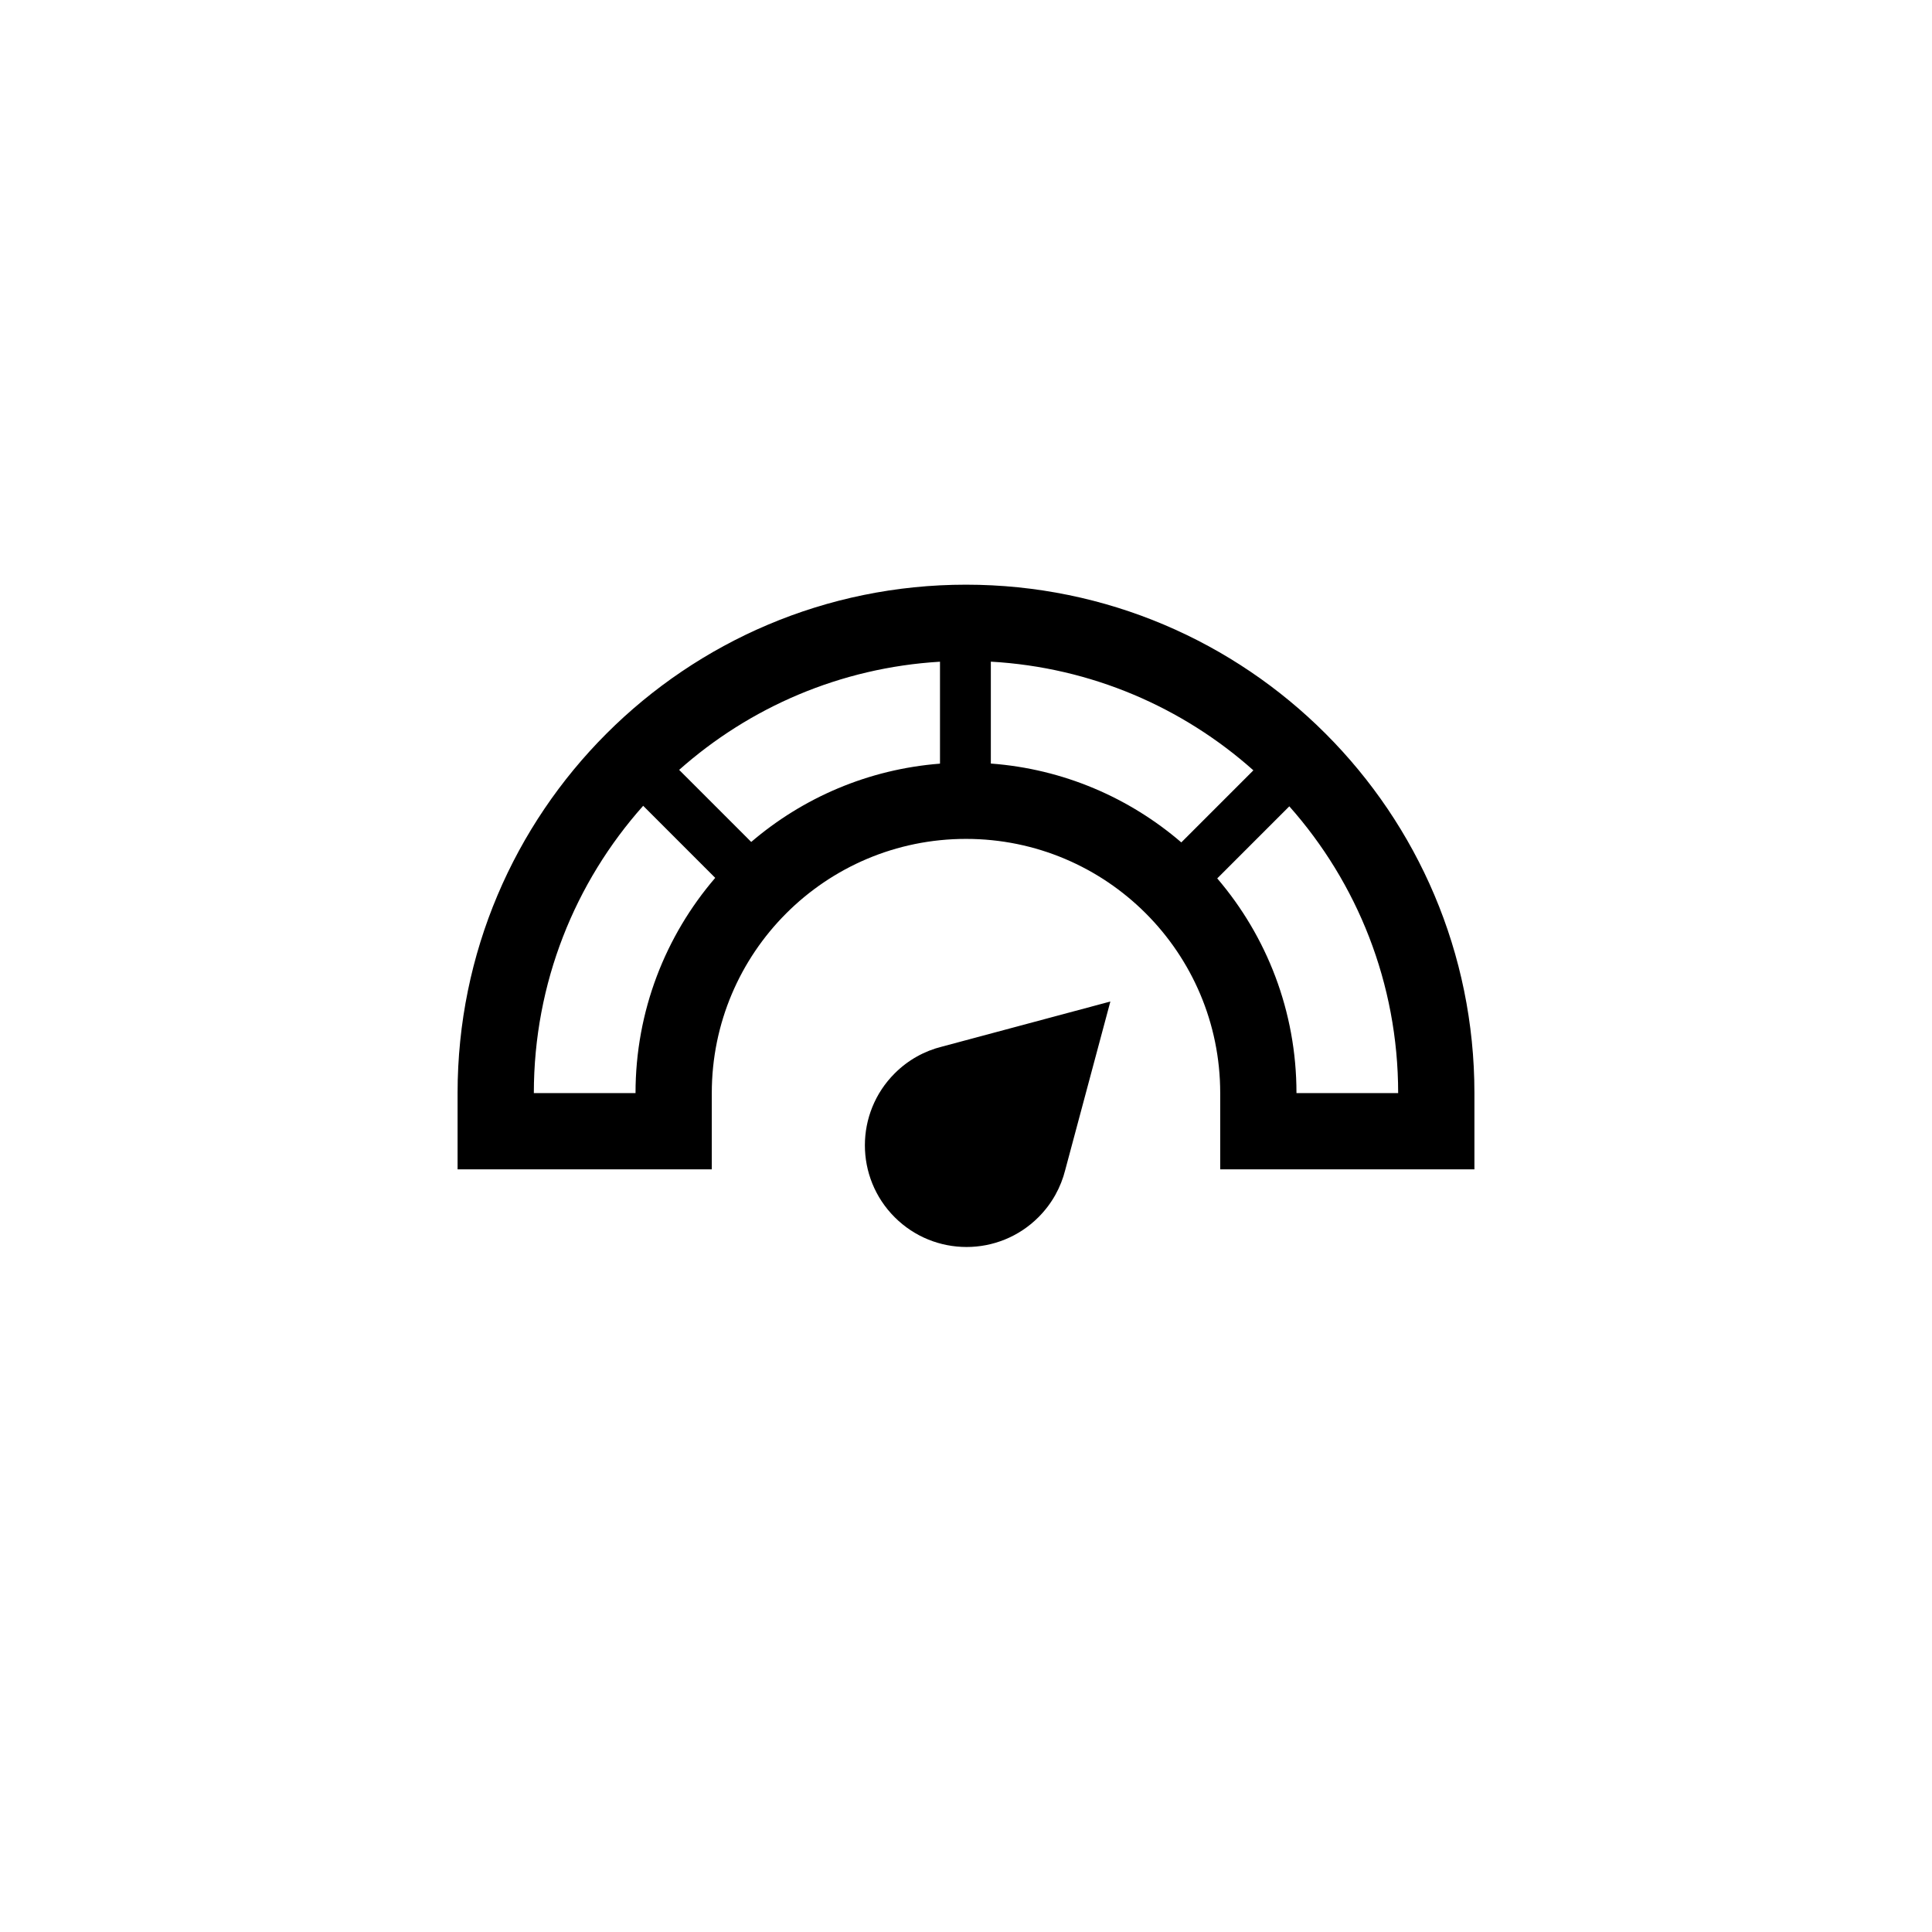
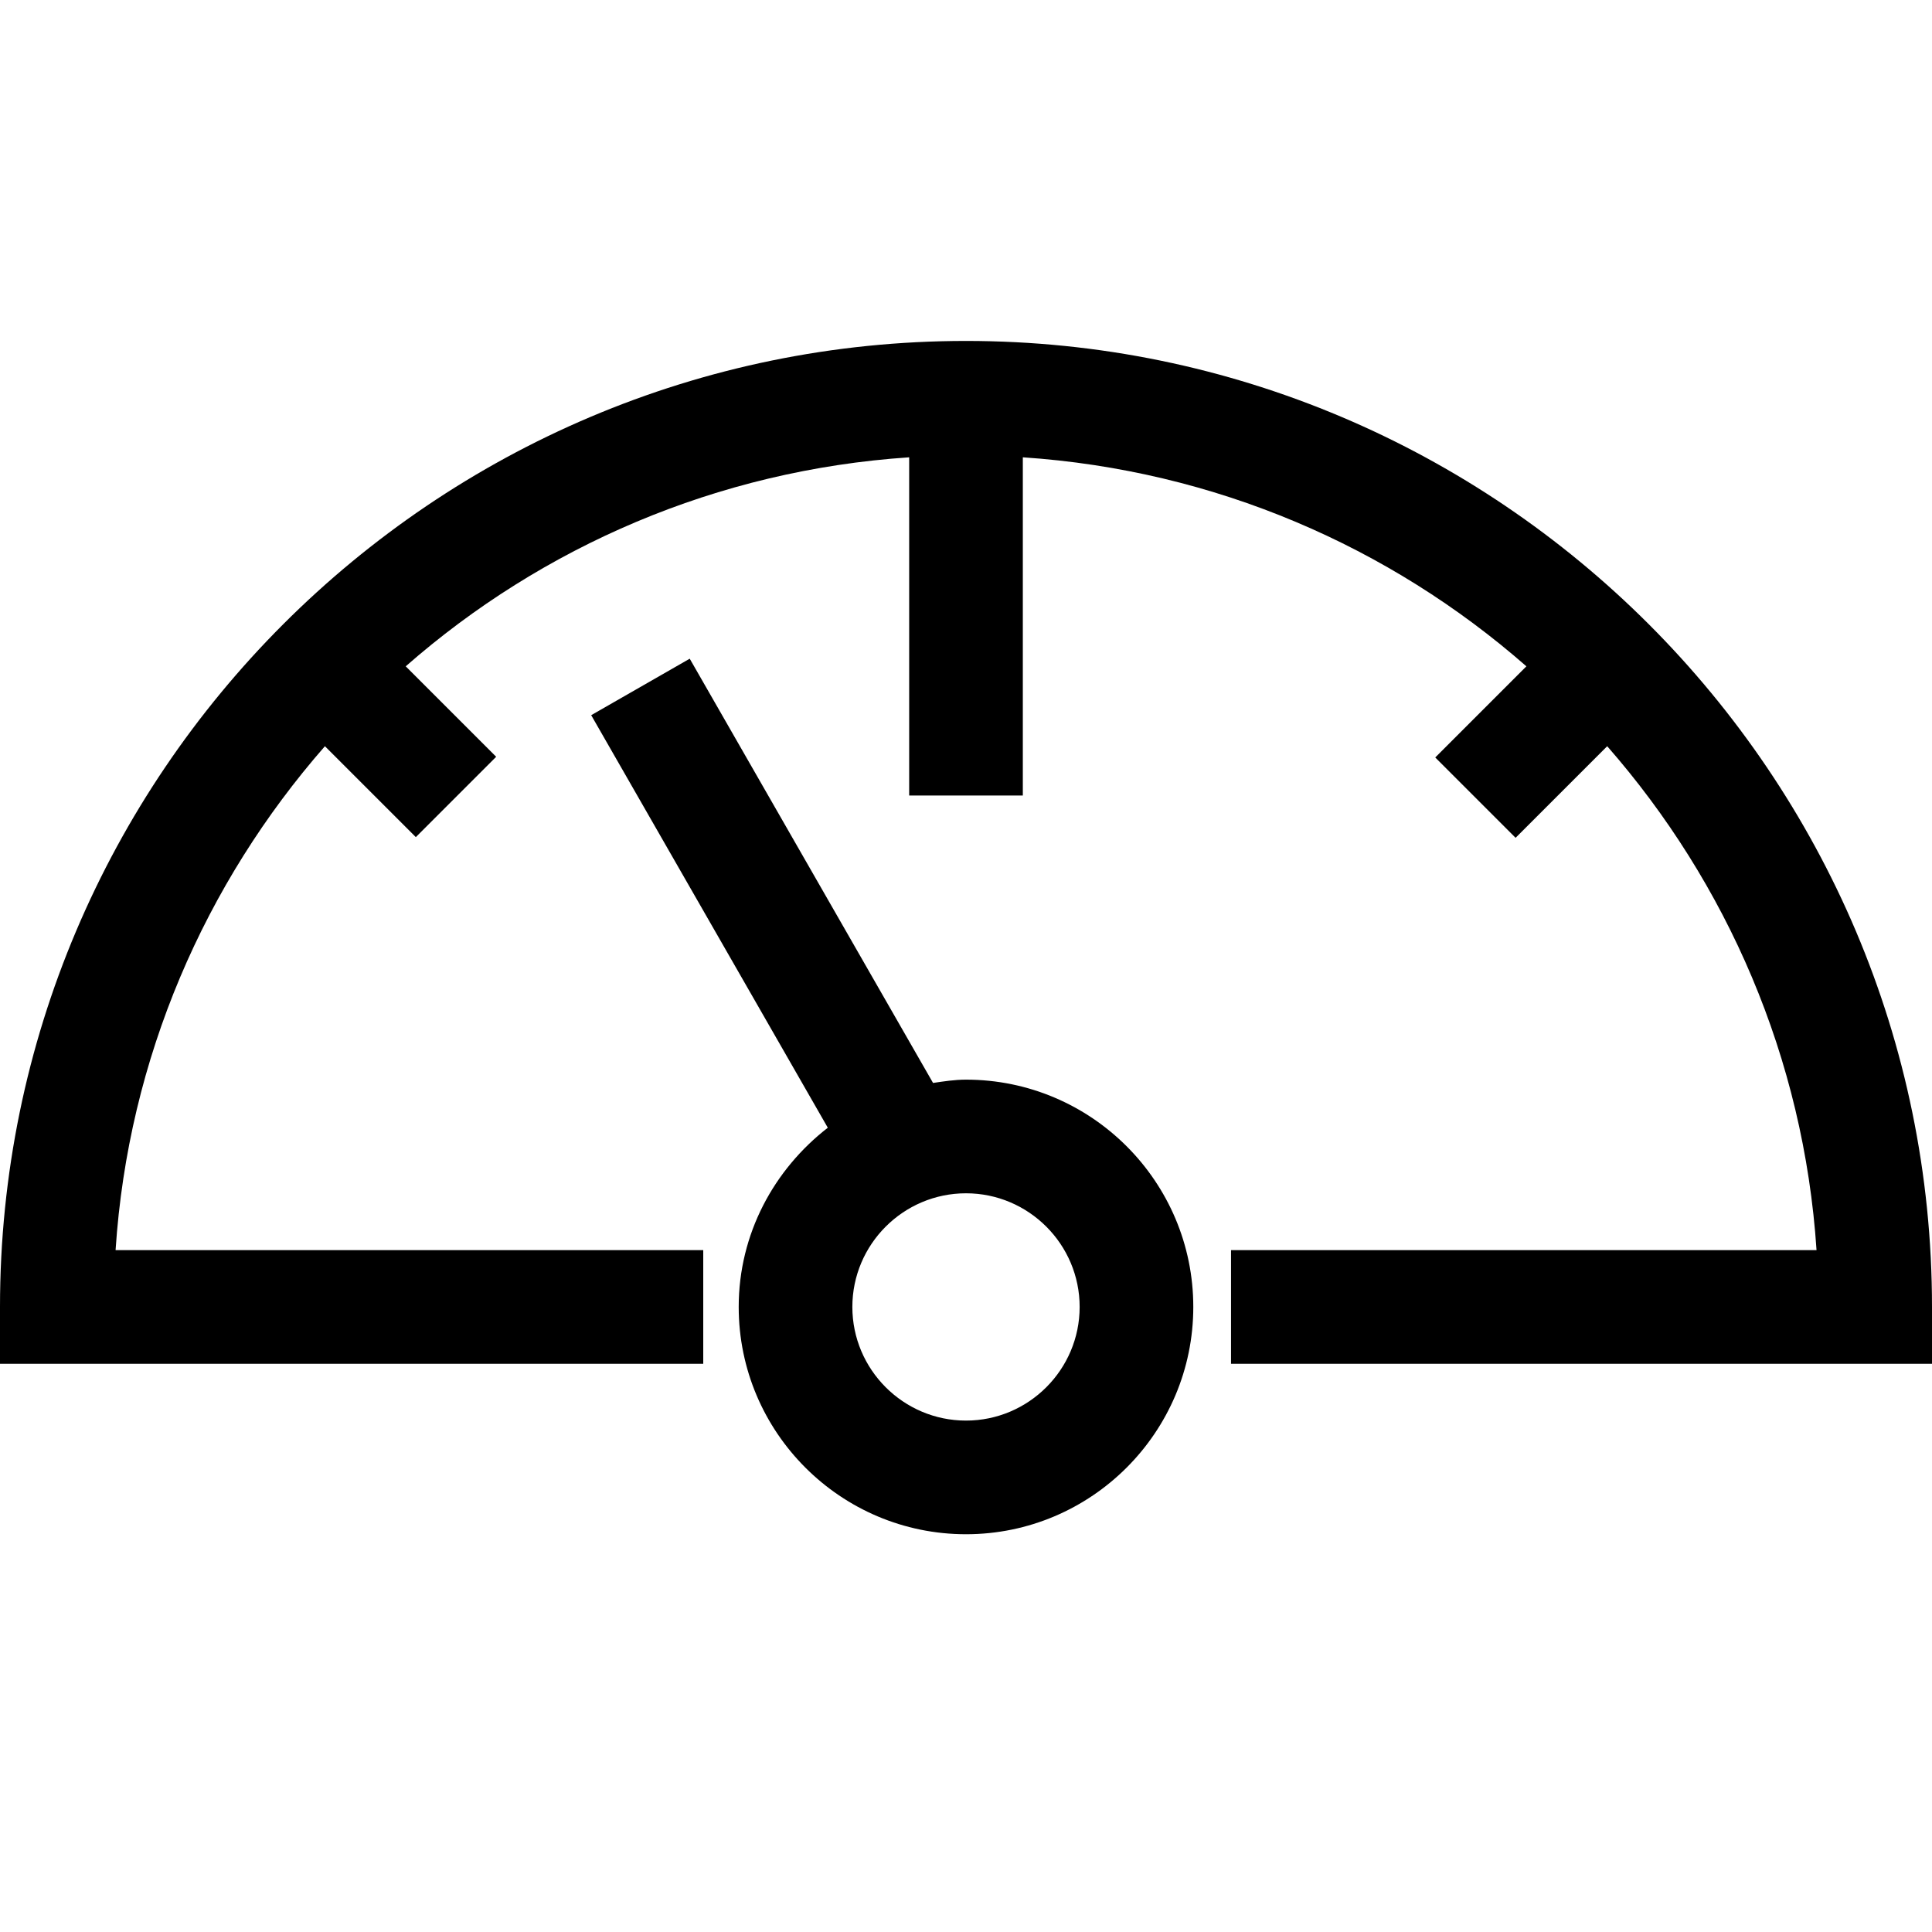
- <svg xmlns="http://www.w3.org/2000/svg" width="800px" height="800px" viewBox="0 0 76 76" version="1.1" baseProfile="full" enable-background="new 0 0 76.00 76.00" xml:space="preserve">
-   <path fill="#000000" fill-opacity="1" stroke-width="0.2" stroke-linejoin="round" d="M 40.85,47.882C 39.288,49.444 36.756,49.444 35.194,47.882C 33.632,46.32 33.632,43.787 35.194,42.225C 35.726,41.692 36.372,41.341 37.054,41.172L 43.679,39.397L 41.904,46.022C 41.734,46.703 41.383,47.349 40.85,47.882 Z M 38,23C 49.046,23 58,31.954 58,43L 58,46L 48,46L 48,43C 48,37.477 43.523,33 38,33C 32.477,33 28,37.477 28,43L 28,46L 18,46L 18,43C 18,31.954 26.954,23 38,23 Z M 55,43C 55,38.671 53.382,34.72 50.718,31.719L 47.883,34.554C 49.826,36.826 51,39.776 51,43L 55,43 Z M 26.716,30.285L 29.551,33.12C 31.581,31.383 34.152,30.26 36.977,30.04L 36.977,26.03C 33.048,26.264 29.479,27.831 26.716,30.285 Z M 46.47,33.138L 49.305,30.303C 46.528,27.829 42.933,26.252 38.977,26.028L 38.977,30.036C 41.83,30.248 44.426,31.381 46.47,33.138 Z M 21,43L 25,43C 25,39.766 26.181,36.807 28.135,34.533L 25.301,31.698C 22.625,34.702 21,38.661 21,43 Z " />
+ <svg xmlns="http://www.w3.org/2000/svg" width="800px" height="800px" viewBox="0 0 17 17" version="1.1" fill="#000000">
+   <g id="SVGRepo_bgCarrier" stroke-width="0" />
+   <g id="SVGRepo_tracerCarrier" stroke-linecap="round" stroke-linejoin="round" />
+   <g id="SVGRepo_iconCarrier">
+     <path d="M17 11.5v0.5h-6.168v-1h5.152c-0.112-1.692-0.789-3.231-1.842-4.434l-0.806 0.806-0.707-0.707 0.802-0.802c-1.202-1.053-2.74-1.726-4.431-1.839v2.976h-1v-2.976c-1.691 0.113-3.229 0.786-4.43 1.839l0.796 0.796-0.707 0.707-0.8-0.8c-1.053 1.203-1.731 2.742-1.842 4.434h5.171v1h-6.188v-0.5c0-4.687 3.813-8.5 8.5-8.5s8.5 3.813 8.5 8.5zM10.5 11.5c0 1.103-0.897 2-2 2s-2-0.897-2-2c0-0.644 0.311-1.21 0.784-1.577l-2.082-3.63 0.867-0.497 2.141 3.733c0.095-0.014 0.19-0.029 0.29-0.029 1.103 0 2 0.897 2 2zM9.5 11.5c0-0.551-0.449-1-1-1s-1 0.449-1 1 0.449 1 1 1 1-0.449 1-1z" fill="#000000" />
+   </g>
</svg>
